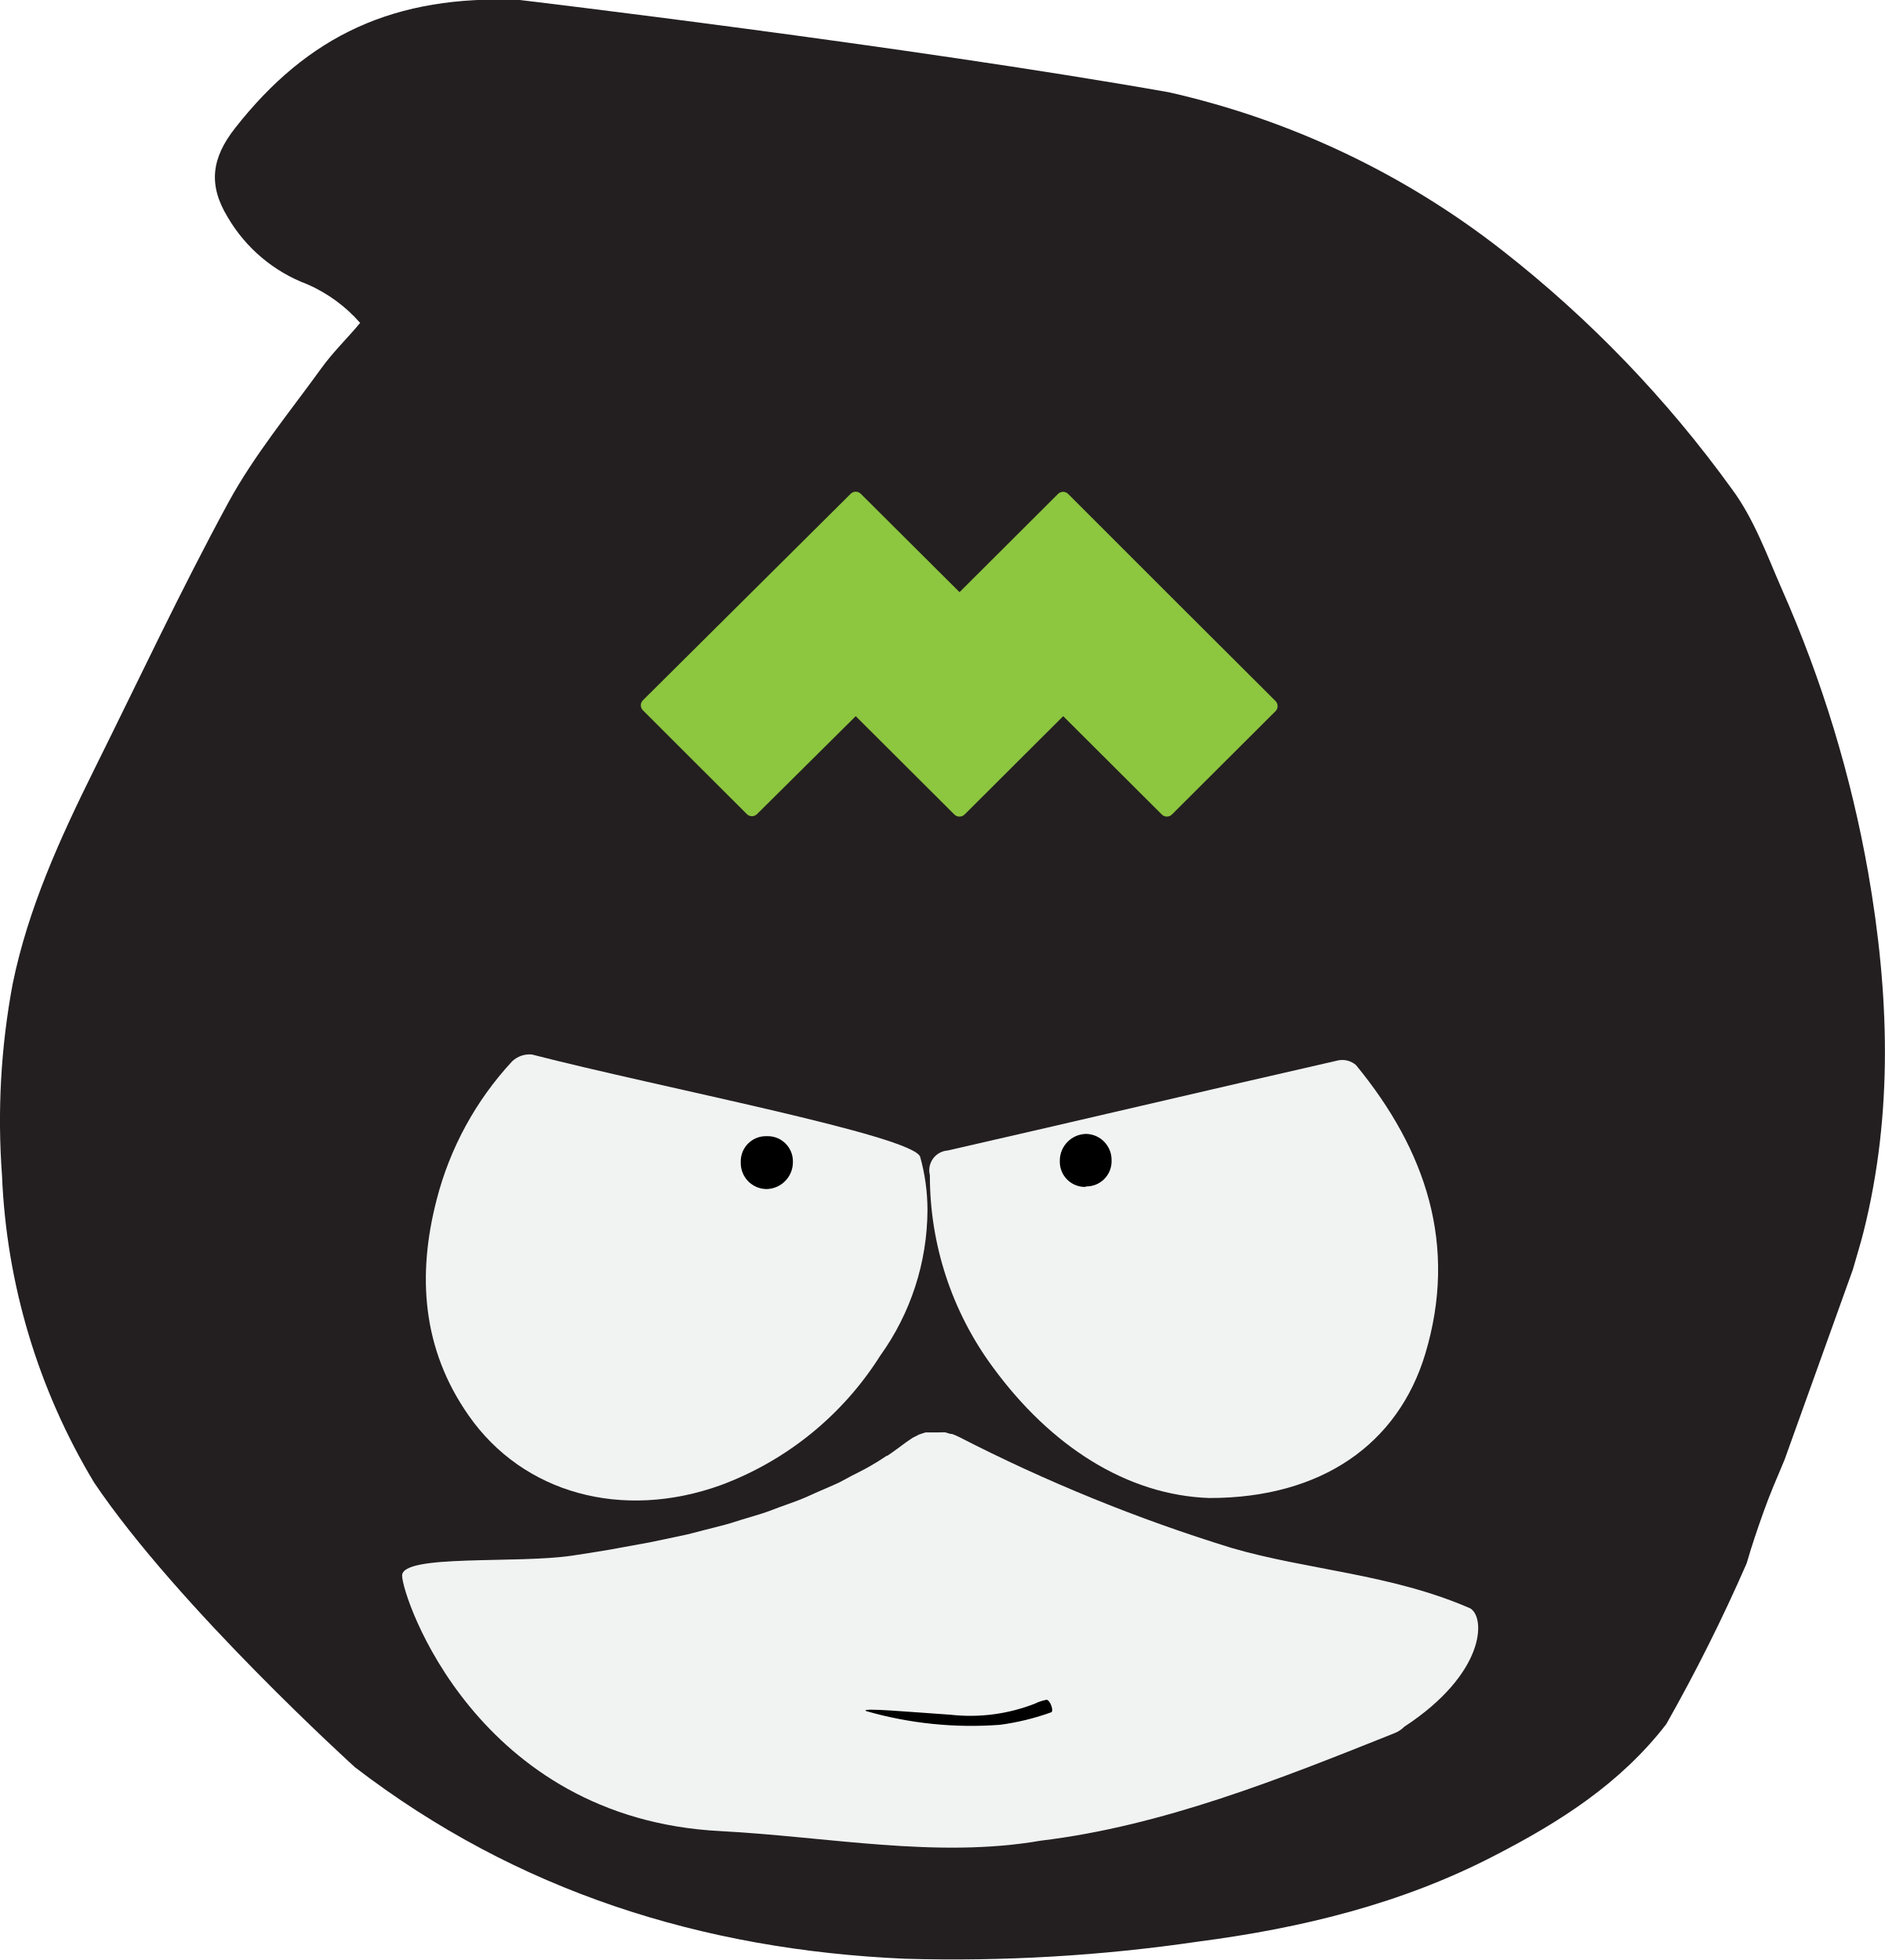
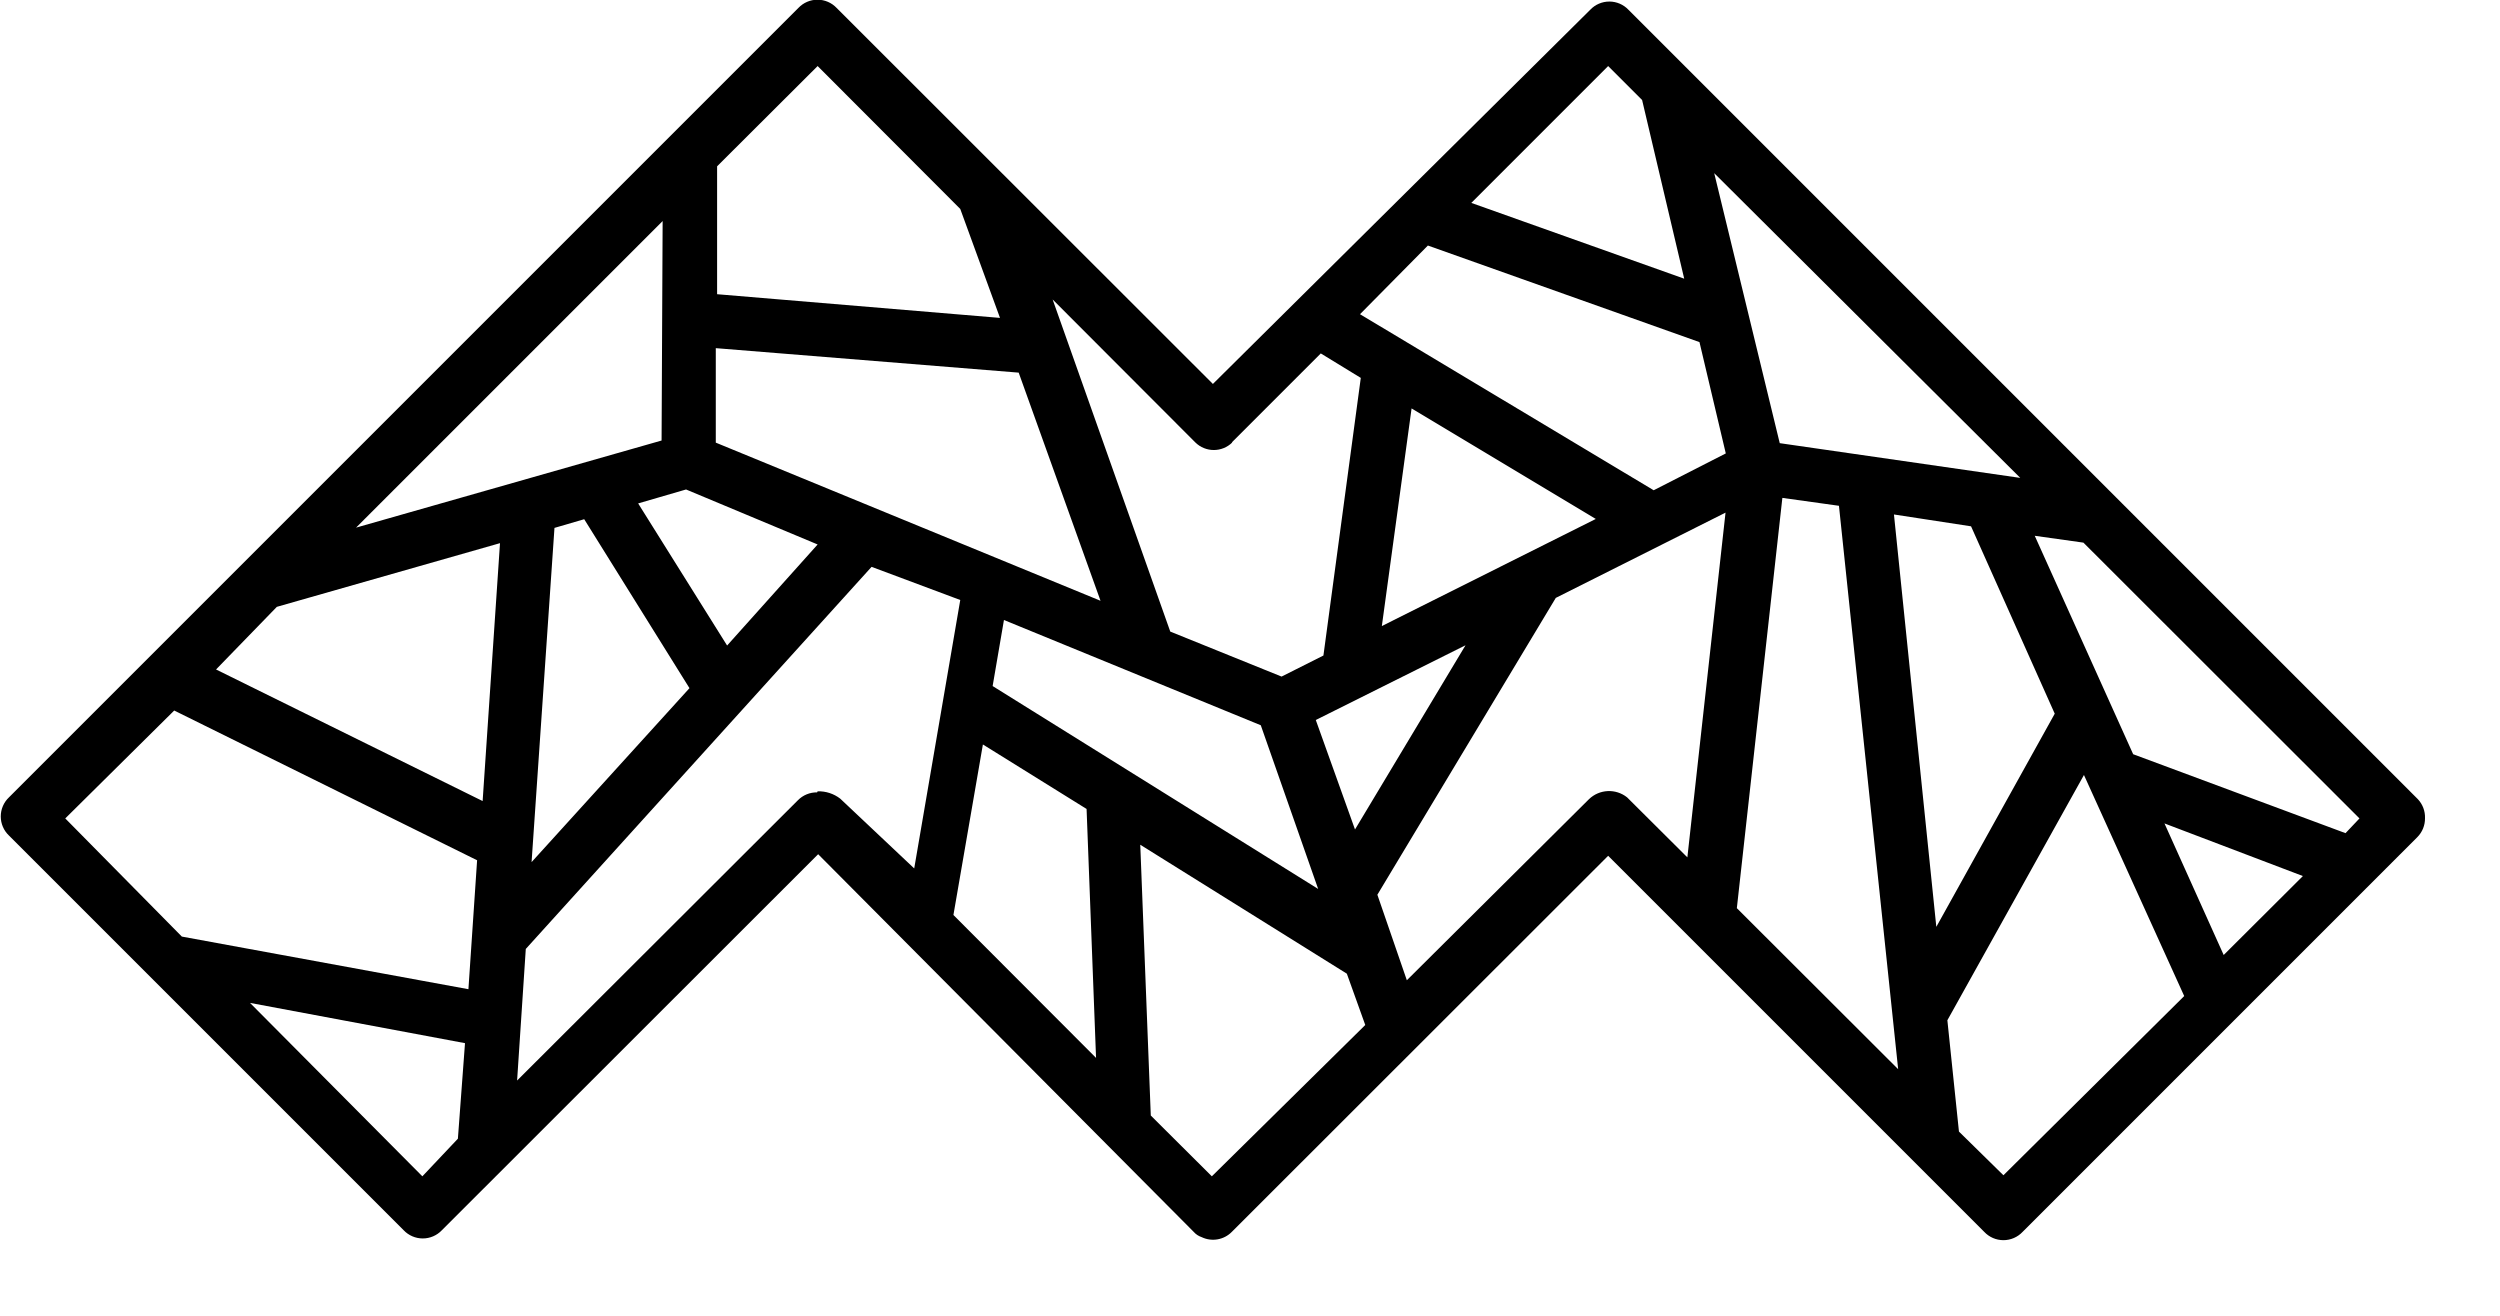
- <svg xmlns="http://www.w3.org/2000/svg" viewBox="0 0 150 156" class="head">
-   <path class="head__basel" d="M148.67,69.44a97.53,97.53,0,0,0-6.87-22.55c-1.19-2.72-2.23-5.63-4-8a93.7,93.7,0,0,0-18.21-18.93A67,67,0,0,0,93,7.34C72.16,3.66,41.37,0,41.37,0c-10-.43-16.87,2.82-22.65,10.18-1.88,2.39-2.18,4.52-.59,7.12a12.35,12.35,0,0,0,6.31,5.32,11.92,11.92,0,0,1,4.22,3.08c-1,1.21-2.17,2.33-3.08,3.6-2.55,3.53-5.36,6.93-7.42,10.72C14.37,47,11,54.2,7.47,61.3c-2.71,5.47-5.23,11-6.46,17A59.12,59.12,0,0,0,.16,93.56,51.45,51.45,0,0,0,7.49,118c6.66,9.89,20.76,22.66,20.76,22.66,12.89,9.89,27.66,14.53,43.76,15.24a134,134,0,0,0,23.38-1.37c8.2-1.07,16.15-3,23.55-6.84,5.18-2.67,10-5.72,13.66-10.46A137.6,137.6,0,0,0,139,124.43c.4-1.39.87-2.77,1.36-4.14s1-2.55,1.65-4.09l5.44-15.15c.28-1,.6-2,.85-3C150.68,88.58,150.34,79,148.67,69.44Z" fill="#231f20" />
-   <path class="head__mouth" d="M111.76,137.43a2.23,2.23,0,0,1-.82.53c-9,3.6-18.44,7.38-28.1,8.54-8.29,1.44-16.92-.31-25.52-.76C37.93,144.75,32,127.12,32,125.4s9.17-.92,13.57-1.59q1.54-.23,3.07-.49l.92-.17,2.14-.39,1.15-.24,1.88-.4,1.24-.32c.58-.15,1.16-.29,1.75-.45s.85-.26,1.28-.39,1.12-.33,1.68-.51.86-.31,1.29-.47,1.08-.38,1.62-.59.86-.37,1.29-.56l1.56-.68c.55-.24.85-.44,1.28-.66s1-.5,1.49-.78.91-.54,1.35-.84h.05c.51-.34,1-.71,1.5-1.08h0l.22-.15.29-.2.22-.11.29-.15.24-.08.28-.09h1.05L75,114h.21l.44.13h.11a5.57,5.57,0,0,1,.56.24A133.41,133.41,0,0,0,98,123.2c6,1.76,12.69,2.06,19,4.81C118.25,128.75,118.2,133.21,111.76,137.43Z" fill="#f1f2f2" />
-   <path class="head__smile" d="M83.27,135.29a3.74,3.74,0,0,0-.9.3,14.07,14.07,0,0,1-6.71.89c-2.88-.19-7.5-.61-6.69-.28a30.32,30.32,0,0,0,10.61,1.08,19.65,19.65,0,0,0,4.09-1C83.88,136.16,83.55,135.26,83.27,135.29Z" />
-   <path class="head__eye head__eye--right" d="M75.42,91.57c10.36-2.36,20.7-4.81,31.11-7.18a1.67,1.67,0,0,1,1.38.38c5.56,6.77,8.12,14.32,5.51,23-2.16,7.15-8.24,11.47-17.19,11.46C89.68,119,83.61,115.11,79,108.8a25.66,25.66,0,0,1-5-15.26A1.58,1.58,0,0,1,75.42,91.57Z" fill="#f1f2f2" />
-   <path class="head__eye head__eye--left" d="M34.75,95.48a25.49,25.49,0,0,1,6-11,2,2,0,0,1,1.58-.55c10.19,2.63,30.37,6.46,30.9,8.15h0a15.86,15.86,0,0,1,.58,4.22,20,20,0,0,1-3.76,11.6,25.51,25.51,0,0,1-12.7,10.31c-7.83,2.82-15.74.66-20.07-5.57C33.59,107.36,33.19,101.49,34.75,95.48Z" fill="#f1f2f2" />
-   <path class="head__iris head__iris--left" d="M61,94.64A2.14,2.14,0,0,0,63.1,92.5s0,0,0-.07a2,2,0,0,0-2-2h-.15a2,2,0,0,0-2,2s0,.05,0,.08A2.07,2.07,0,0,0,61,94.64Z" />
-   <path class="head__iris head__iris--right" d="M86.46,94.43a2,2,0,0,0,2-2s0-.07,0-.1a2.07,2.07,0,0,0-2-2.08h0a2.13,2.13,0,0,0-2.12,2.13s0,.06,0,.09a2,2,0,0,0,2,2Z" />
-   <path class="head__logo" d="M101.45,55.74l-8.21-8.19h0L85,39.31a.57.57,0,0,0-.8,0l-7.84,7.82L68.5,39.3a.57.57,0,0,0-.8,0L51.16,55.74a.56.56,0,0,0,0,.79h0l3,3h0l5.28,5.27a.57.57,0,0,0,.8,0L68.1,57l7.85,7.83a.58.58,0,0,0,.81,0L84.61,57l7.85,7.83a.57.57,0,0,0,.8,0l8.25-8.23a.57.57,0,0,0,0-.8Z" fill="#8dc63f" />
+ <svg xmlns="http://www.w3.org/2000/svg" viewBox="0 0 95 50" class="head">
+   <path class="head" d="M91.88,30.37l-30-30a1,1,0,0,0-1.45,0L46.09,14.59,31.79.3a1,1,0,0,0-1.45,0l-30,30a1,1,0,0,0,0,1.45l15,15a1,1,0,0,0,1.45,0l14.3-14.29L45.36,46.81a.69.69,0,0,0,.3.2,1,1,0,0,0,1.15-.2l14.3-14.29L75.4,46.81a1,1,0,0,0,1.46,0l15-15a1,1,0,0,0,.29-.72A1,1,0,0,0,91.88,30.37Zm-2.75,1.29-8.07-3-3.74-8.3,1.85.26L89.66,31.1ZM84.5,36.29l-2.25-5,5.26,2ZM25.14,16.74,13.53,20.05,25.18,8.4ZM10.52,23.06,19,20.64l-.66,9.8-10.13-5Zm10.55-3,1.13-.33,4,6.42-6,6.61Zm6.56,4.47-3.38-5.4,1.82-.53,5,2.09Zm-.43-7.71V13.23l11.51.93,3.11,8.67ZM37.35,28.29l3.94,2.45.36,9.46-5.42-5.43Zm.37-2.22.43-2.51,9.76,4,2.18,6.22ZM50,27.36l5.69-2.84-4.2,7Zm2.51-3.57,1.13-8.27,7,4.2Zm10.33-5.16L51.68,11.94l2.58-2.61L64.58,13l1,4.23Zm4.89.29,2.15.3,2.25,21.41L66,34.51Zm4.24.63L74.9,20l3.18,7.12-4.5,8.1Zm4.8-1.39-9.14-1.32L65.14,6.58ZM61.11,2.51,62.4,3.8v0L64,10.59,55.91,7.71Zm-14.3,14.3,3.38-3.38,1.52.93L50.29,24.91l-1.59.8L44.47,24,40,11.38l5.42,5.43a1,1,0,0,0,1.41,0ZM31.07,2.51l5.42,5.43L38,12.08l-10.75-.9,0-4.86ZM6.62,27l11.51,5.69-.33,4.9-10.89-2L2.48,31.1Zm9.43,17.7L9.5,38.11l8.17,1.53-.27,3.63Zm15-14.59a1,1,0,0,0-.73.3L19.65,41.06l.33-5L33.12,21.54l3.37,1.26L34.74,33l-2.81-2.65A1.34,1.34,0,0,0,31.07,30.07Zm15,14.59-2.32-2.31-.4-10.29L51.18,37l.7,1.95ZM60.38,30.37l-6.92,6.88L52.34,34l6.78-11.28,6.45-3.24-1.45,13.1-2.29-2.28A1.1,1.1,0,0,0,60.38,30.37ZM76.13,44.66,74.44,43,74,38.77l5.19-9.32L83,37.85Z" />
</svg>
